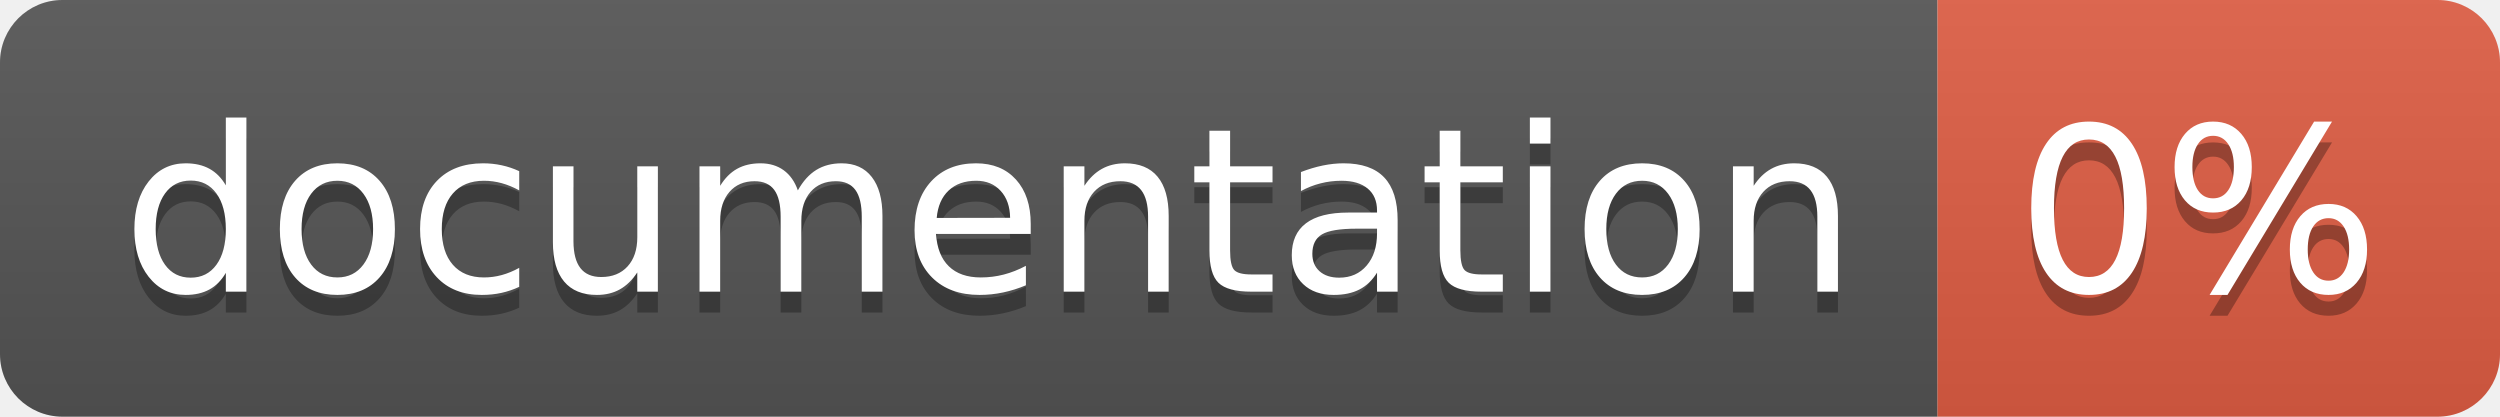
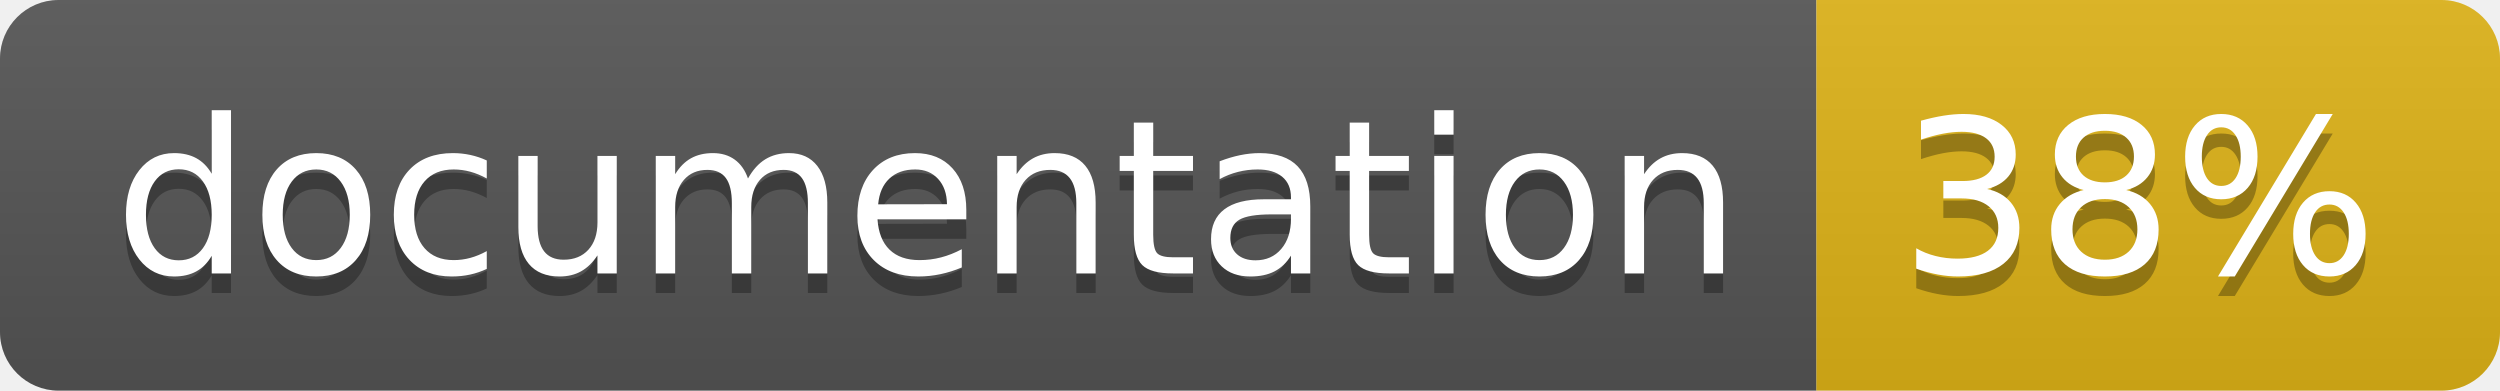
- <svg xmlns="http://www.w3.org/2000/svg" width="120" height="20">
+ <svg xmlns="http://www.w3.org/2000/svg" width="128" height="20">
  <linearGradient id="b" x2="0" y2="100%">
    <stop offset="0" stop-color="#bbb" stop-opacity=".1" />
    <stop offset="1" stop-opacity=".1" />
  </linearGradient>
  <clipPath id="a">
-     <rect width="120" height="20" rx="3" fill="#fff" />
+     <rect width="128" height="20" rx="3" fill="#fff" />
  </clipPath>
  <g clip-path="url(#a)">
    <path fill="#555" d="M0 0h93v20H0z" />
-     <path fill="#e05d44" d="M93 0h27v20H93z" />
-     <path fill="url(#b)" d="M0 0h120v20H0z" />
+     <path fill="#dfb317" d="M93 0h35v20H93z" />
+     <path fill="url(#b)" d="M0 0h128v20H0z" />
  </g>
  <g fill="#fff" text-anchor="middle" font-family="DejaVu Sans,Verdana,Geneva,sans-serif" font-size="110">
    <text x="475" y="150" fill="#010101" fill-opacity=".3" transform="scale(.1)" textLength="830">
      documentation
    </text>
    <text x="475" y="140" transform="scale(.1)" textLength="830">
      documentation
    </text>
-     <text x="1055" y="150" fill="#010101" fill-opacity=".3" transform="scale(.1)" textLength="170">
-       0%
+     <text x="1095" y="150" fill="#010101" fill-opacity=".3" transform="scale(.1)" textLength="250">
+       38%
    </text>
-     <text x="1055" y="140" transform="scale(.1)" textLength="170">
-       0%
+     <text x="1095" y="140" transform="scale(.1)" textLength="250">
+       38%
    </text>
  </g>
</svg>
